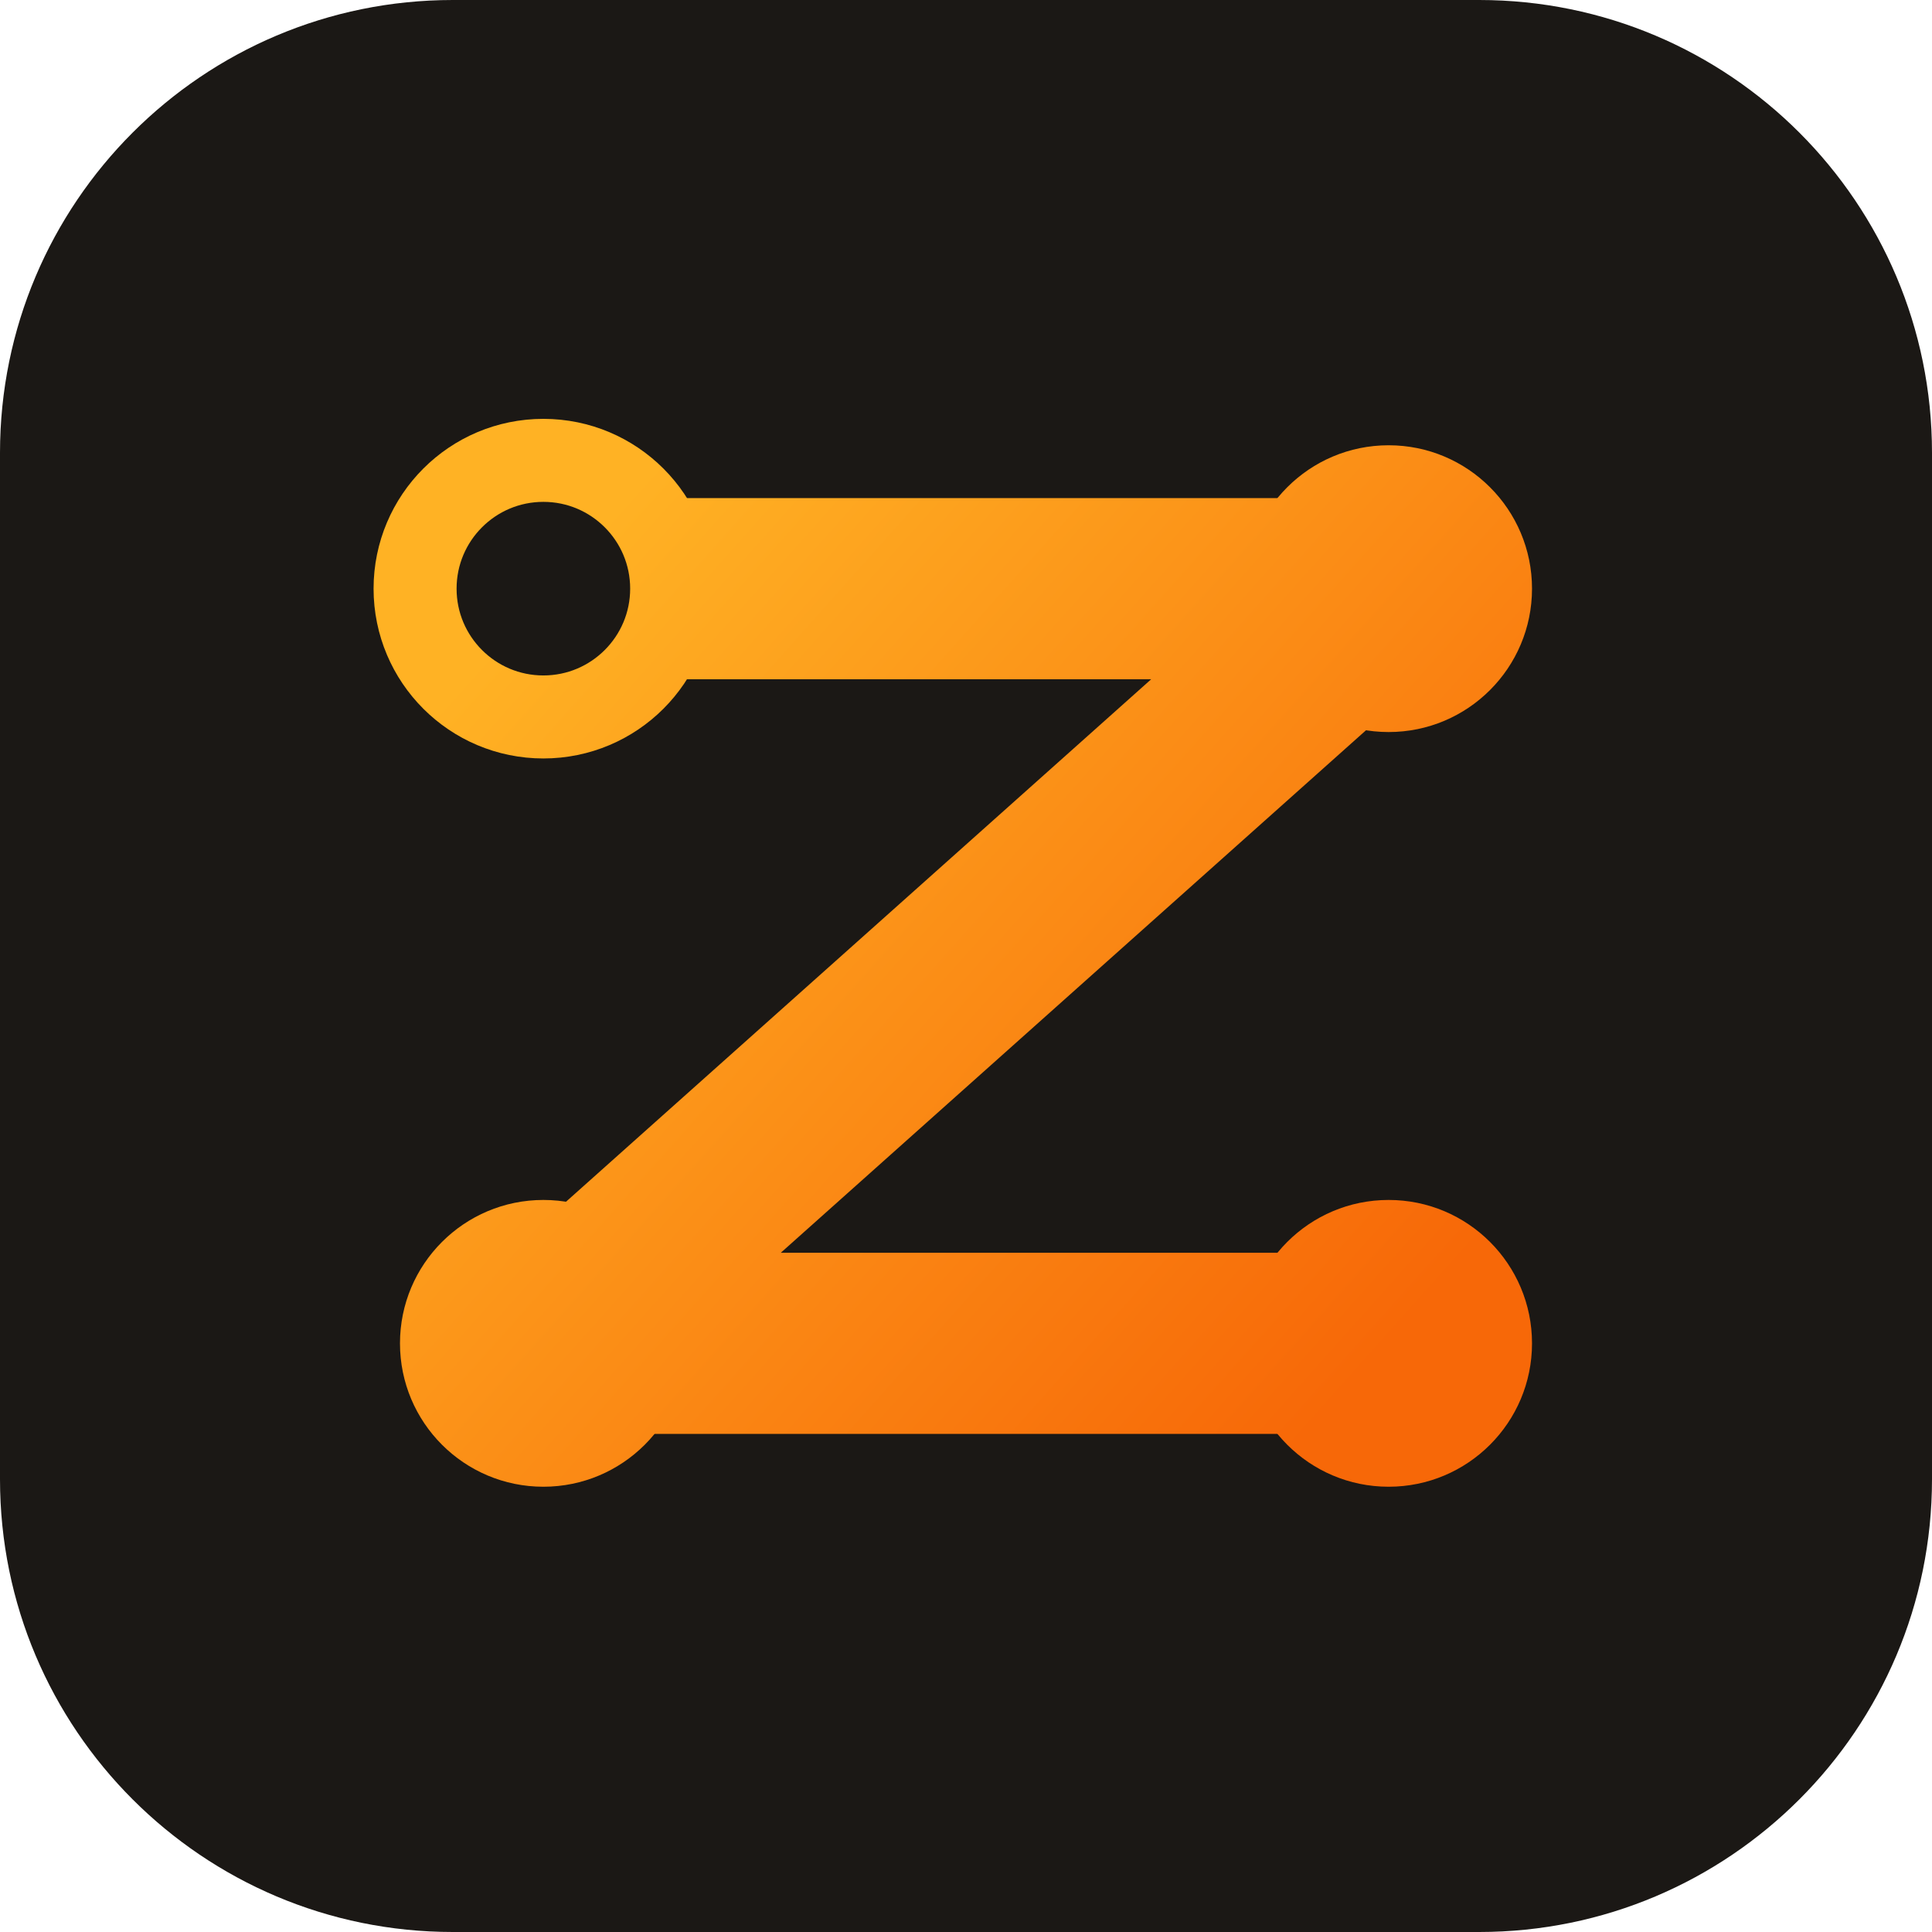
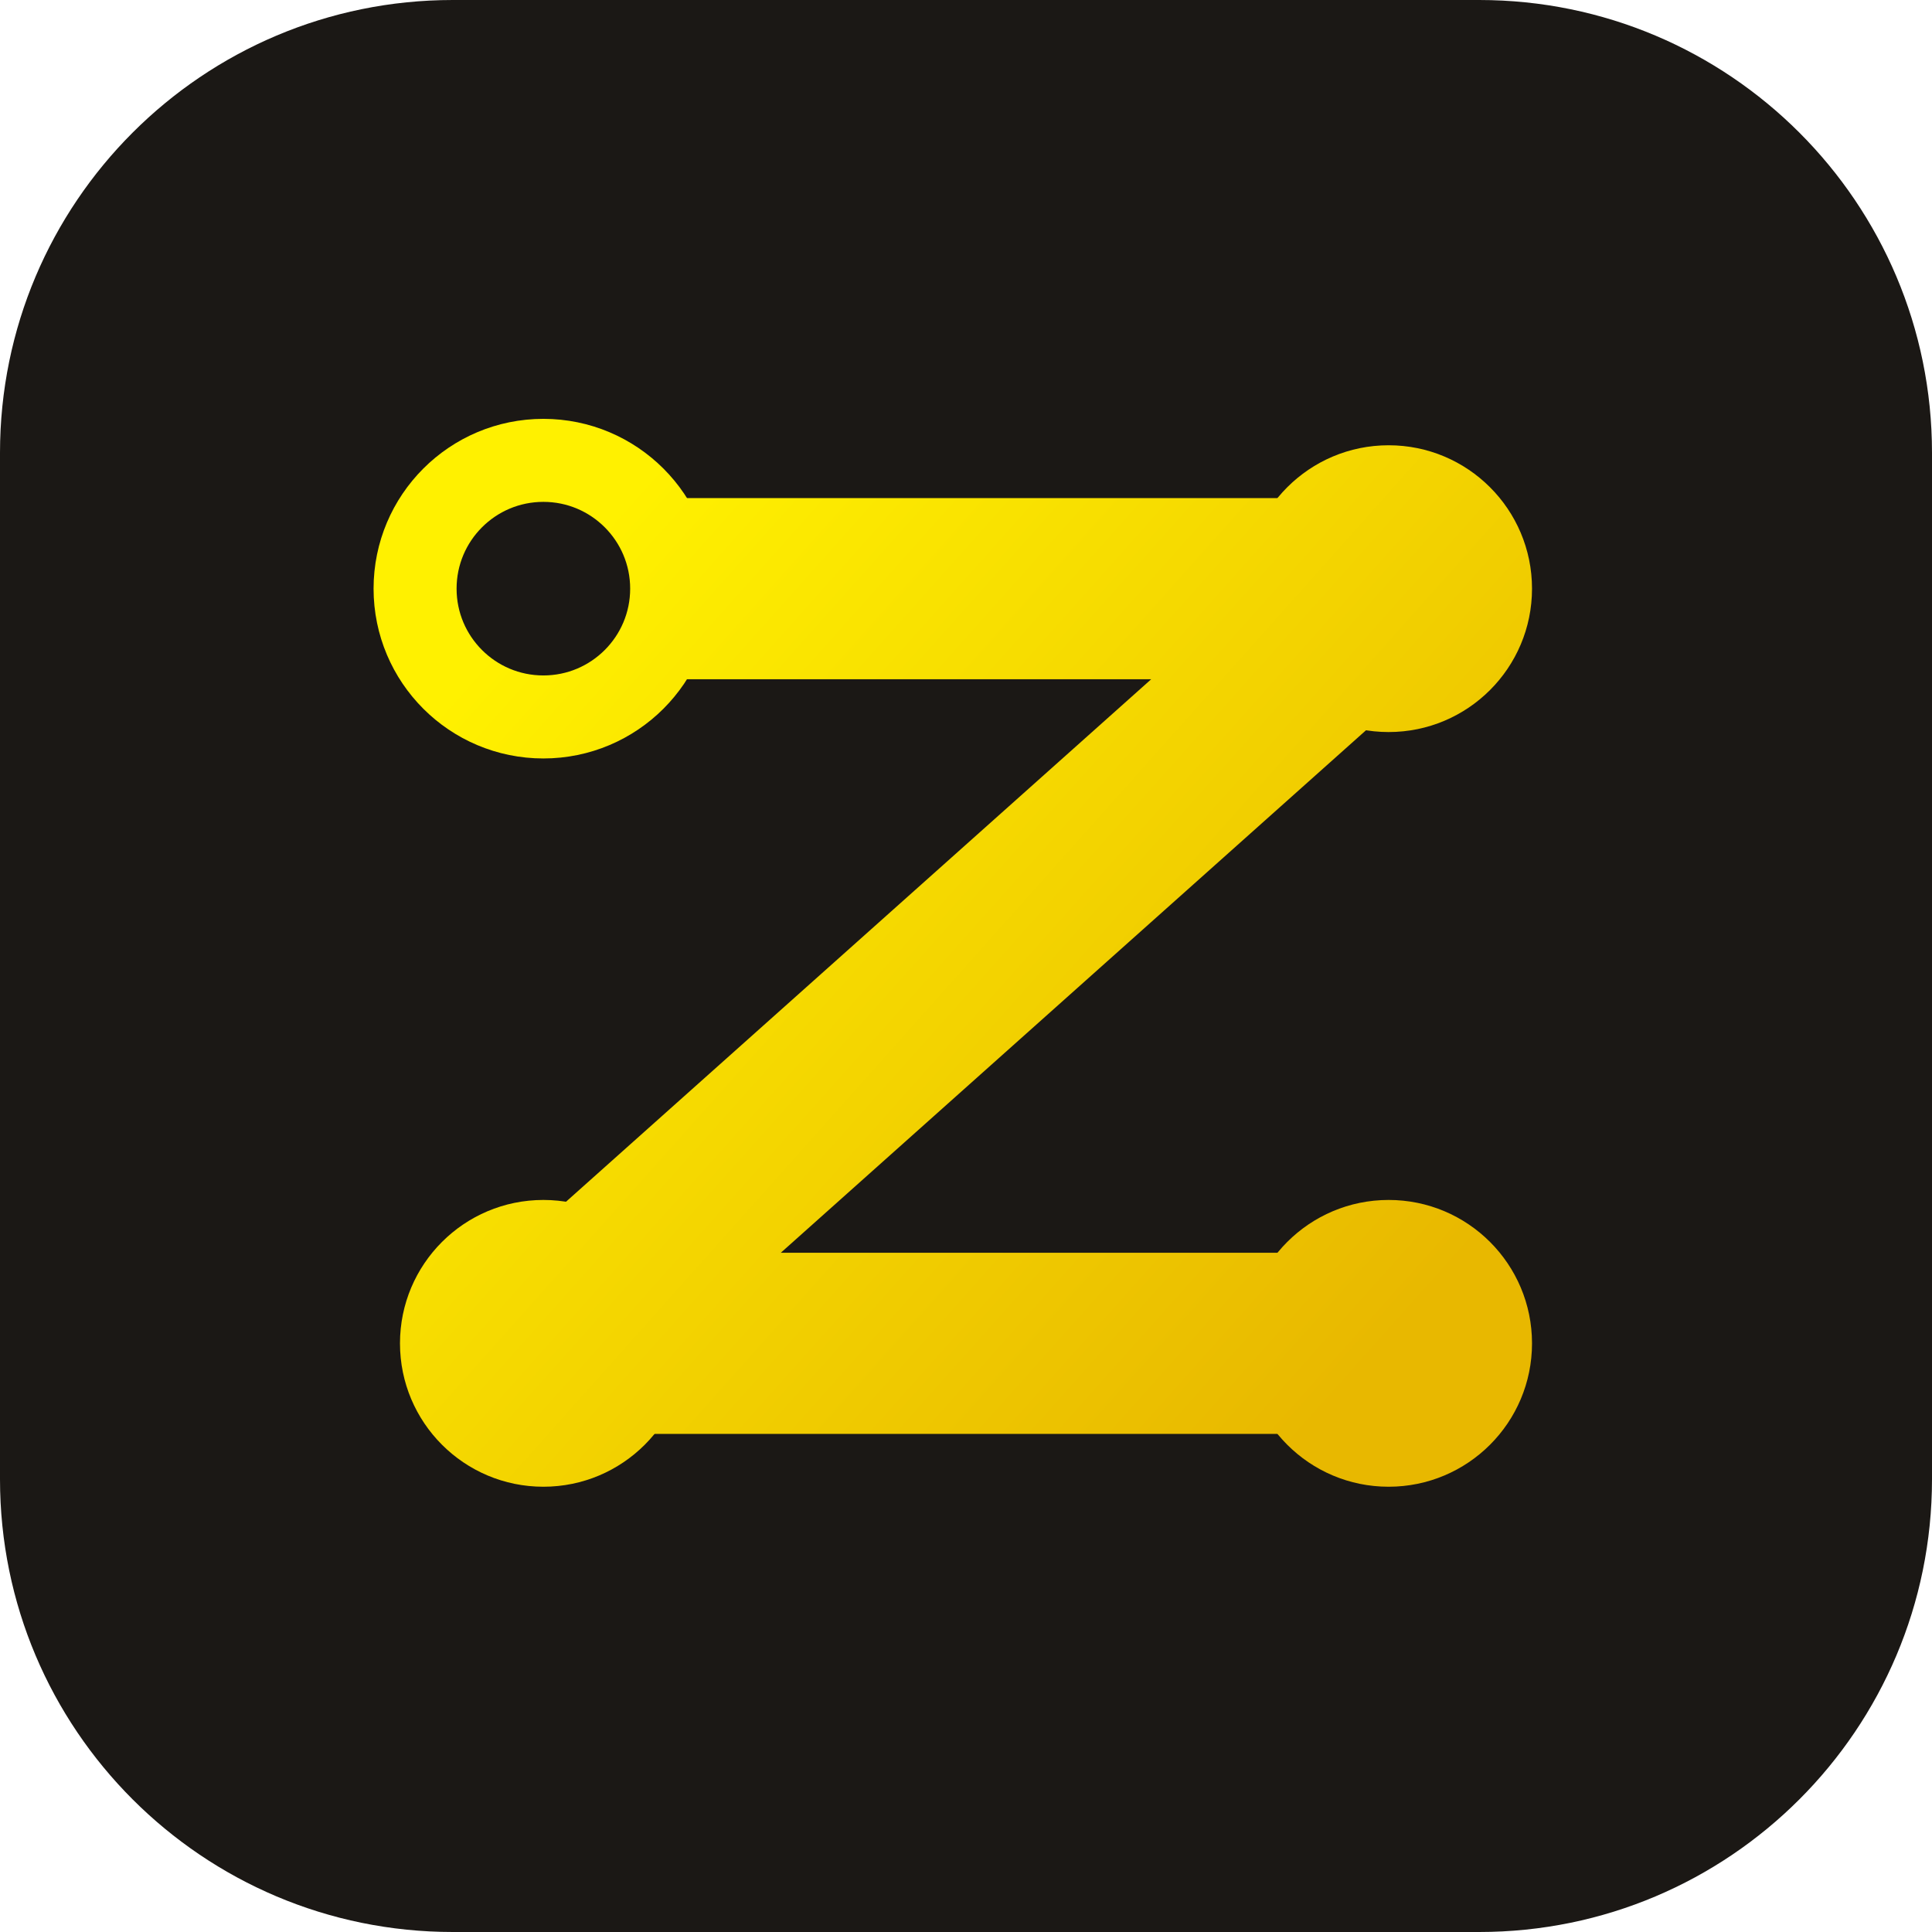
<svg xmlns="http://www.w3.org/2000/svg" viewBox="0 0 128 128" width="128" height="128" role="img" aria-label="PipelineZ icon">
  <defs>
    <linearGradient id="pz-flow-tile" gradientUnits="userSpaceOnUse" x1="36" y1="39" x2="92" y2="89">
-       <stop offset="0" stop-color="#FFB224" />
-       <stop offset="1" stop-color="#F76808" />
+       <stop offset="0" stop-color="#FFF100" />
+       <stop offset="1" stop-color="#E8B800" />
    </linearGradient>
  </defs>
  <rect width="128" height="128" rx="30" fill="#1B1815" />
  <path d="M36 39 H92 L36 89 H92" fill="none" stroke="url(#pz-flow-tile)" stroke-width="12" stroke-linecap="round" stroke-linejoin="round" />
  <circle cx="92" cy="39" r="9.5" fill="url(#pz-flow-tile)" />
  <circle cx="36" cy="89" r="9.5" fill="url(#pz-flow-tile)" />
  <circle cx="92" cy="89" r="9.5" fill="url(#pz-flow-tile)" />
  <circle cx="36" cy="39" r="8.5" fill="#1B1815" stroke="url(#pz-flow-tile)" stroke-width="5.5" />
</svg>
